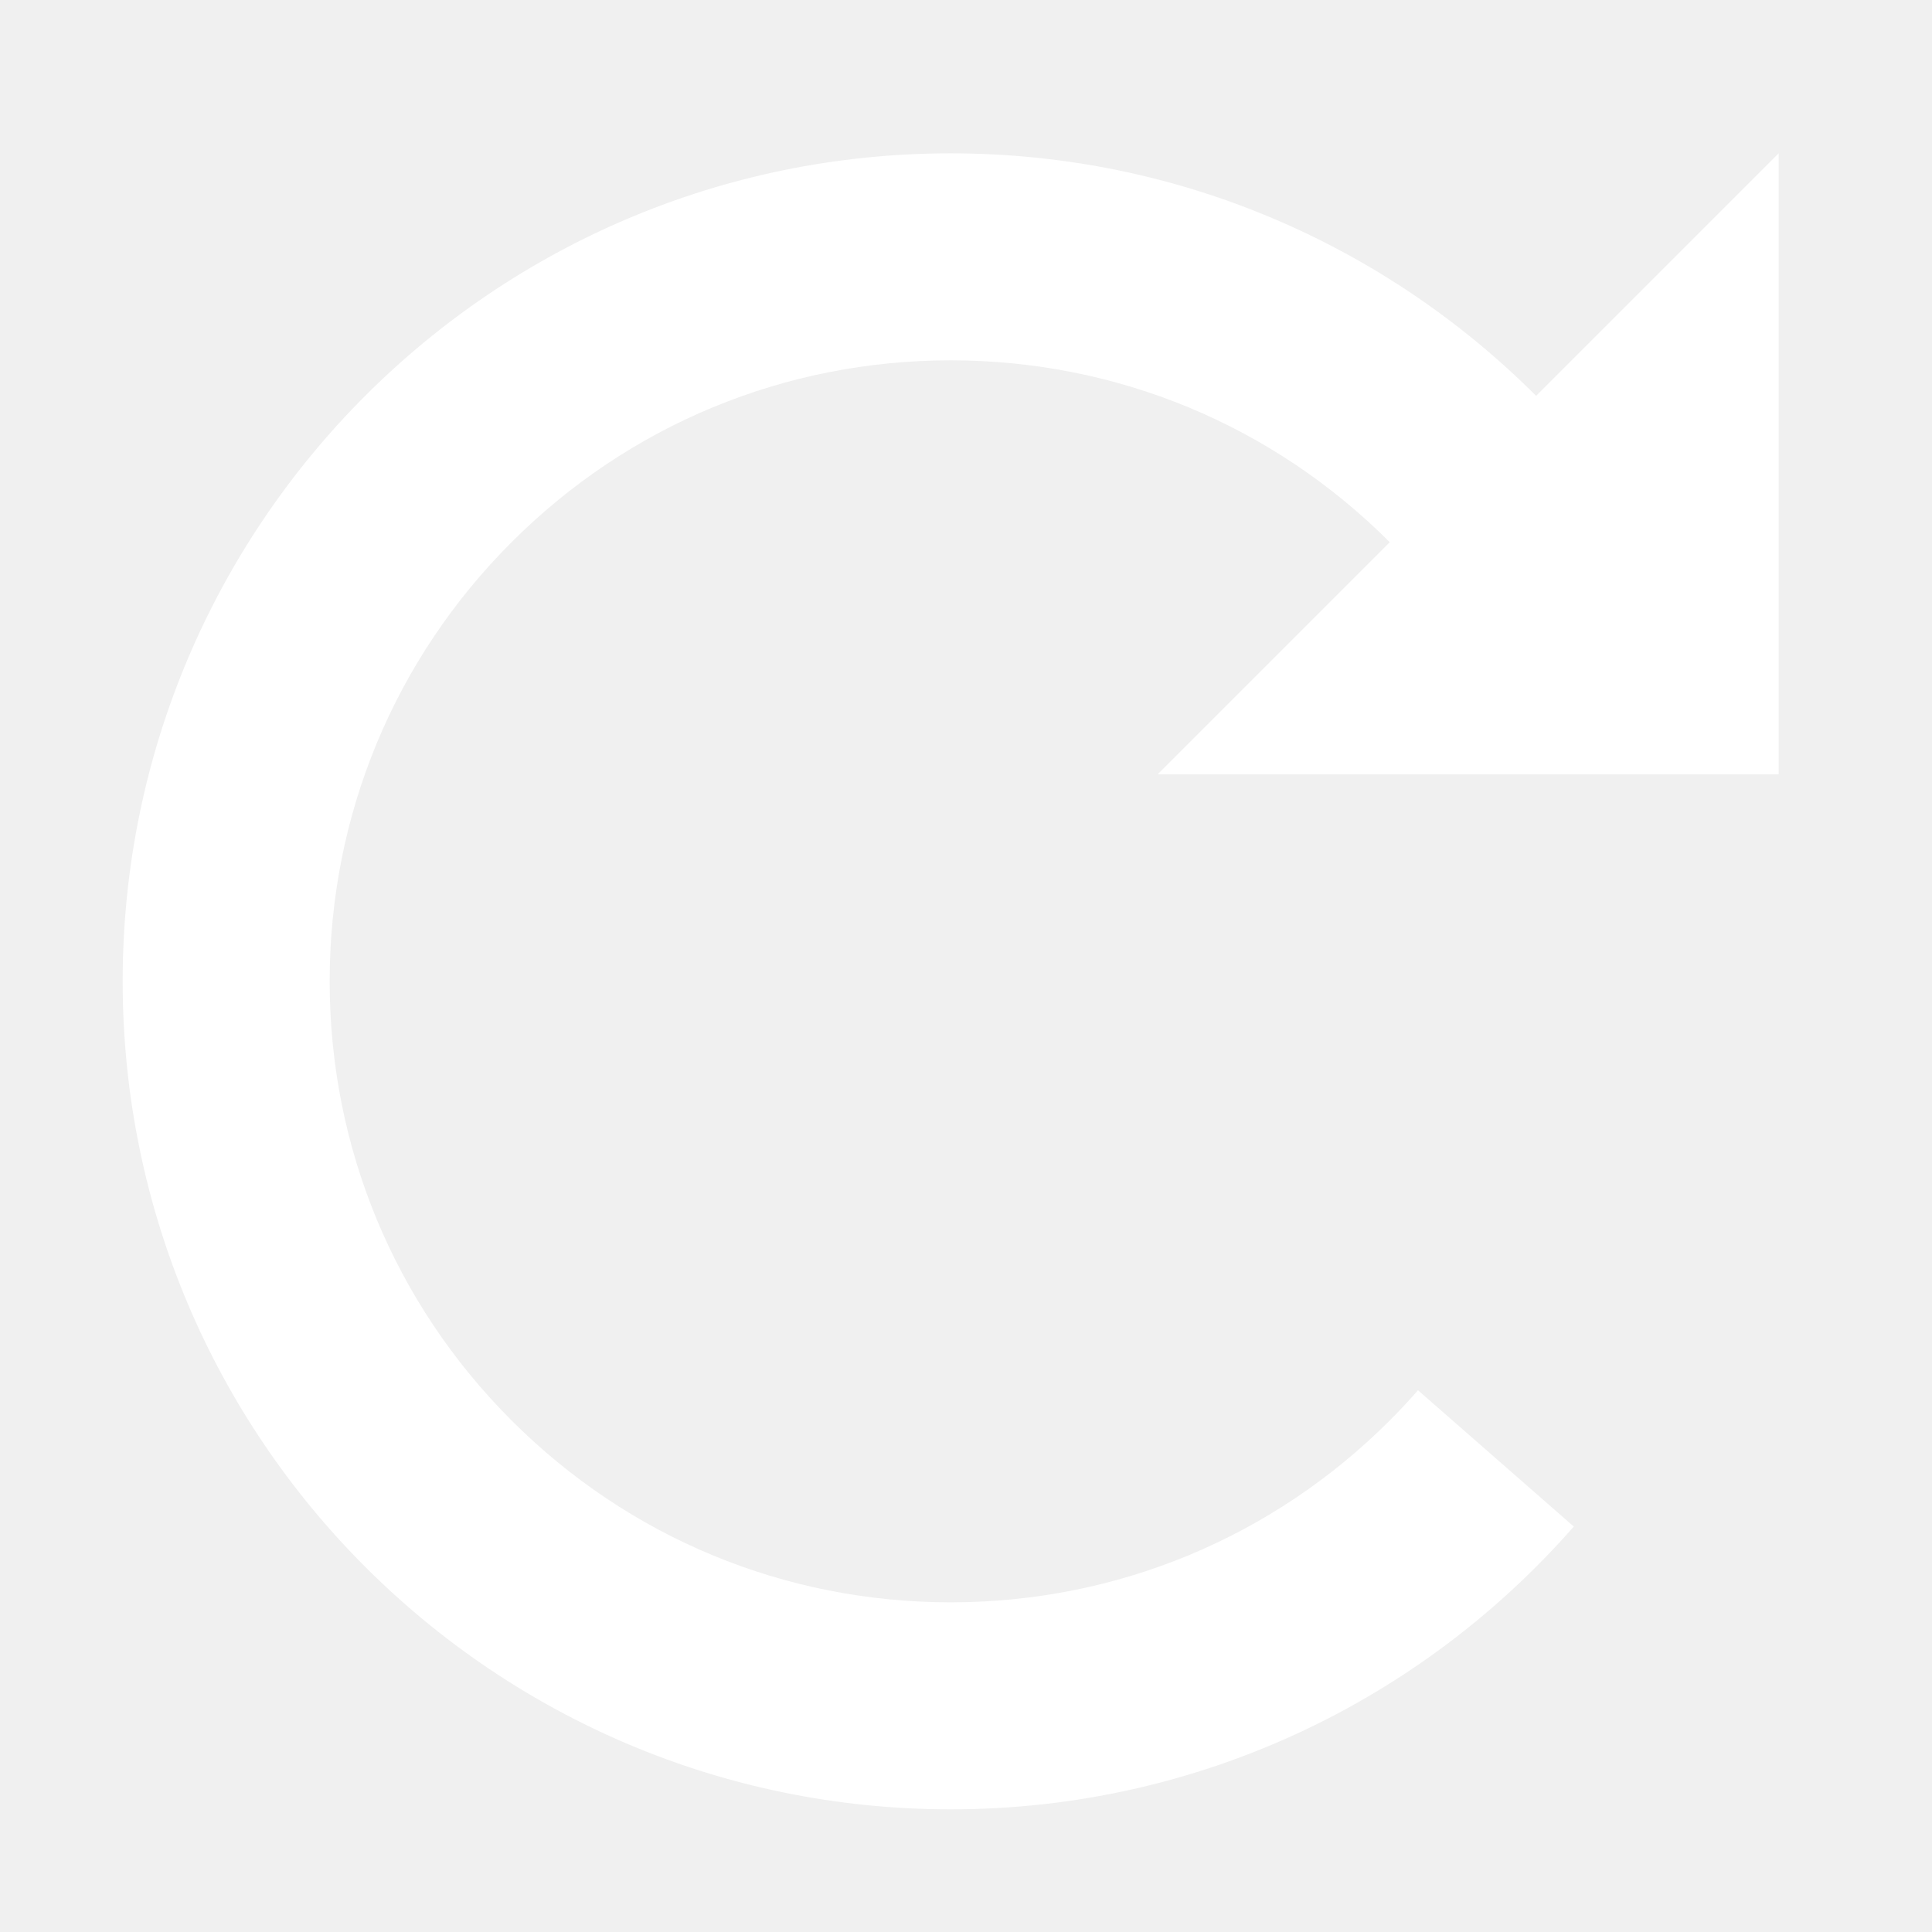
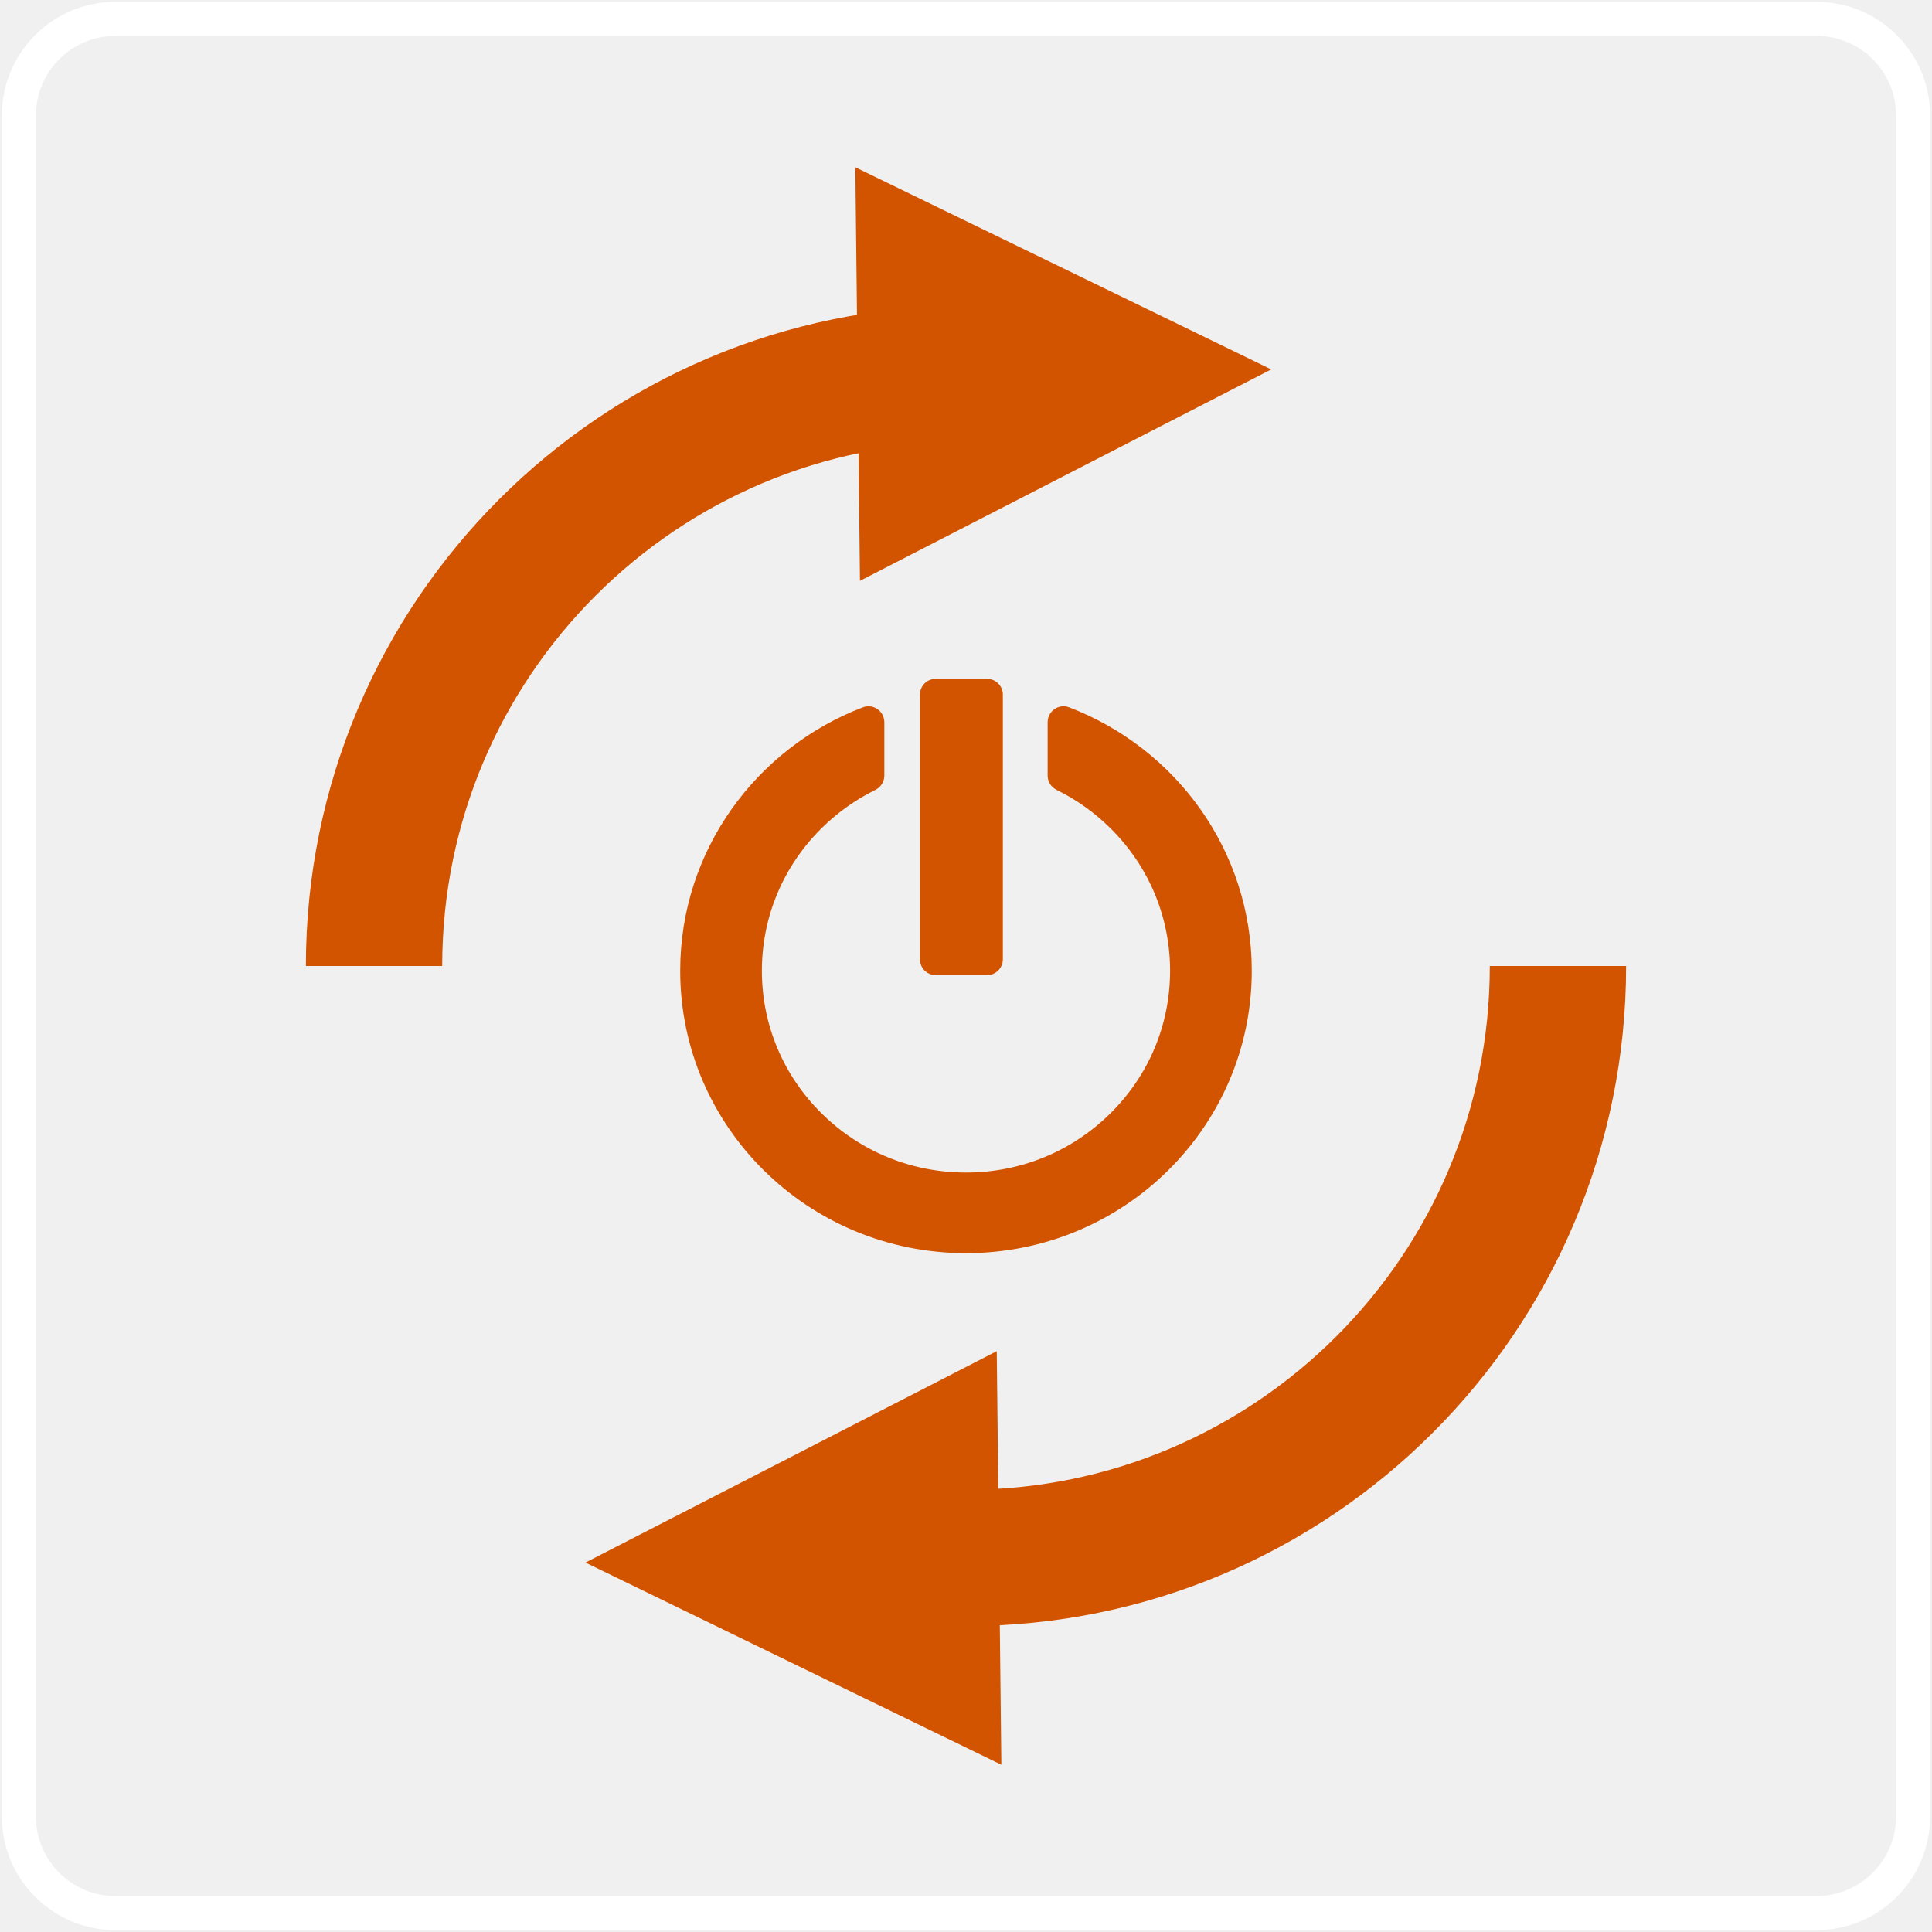
- <svg xmlns="http://www.w3.org/2000/svg" width="63px" height="63px" viewBox="0 0 63 63" version="1.1">
-   <g id="Page-1" stroke="none" stroke-width="1" fill="none" fill-rule="evenodd">
-     <g id="Artboard" transform="translate(-266, -308)" fill="#FFFFFF">
-       <g id="spinner" transform="translate(270, 313)">
-         <path d="M54,20.25 L33.75,20.25 L41.319,12.681 C37.494,8.856 32.409,6.75 27,6.75 C21.591,6.75 16.506,8.856 12.681,12.681 C8.856,16.506 6.75,21.591 6.75,27 C6.75,32.409 8.856,37.494 12.681,41.319 C16.506,45.144 21.591,47.25 27,47.25 C32.409,47.25 37.494,45.144 41.319,41.319 C41.638,41 41.944,40.671 42.239,40.334 L47.319,44.779 C42.37,50.43 35.102,54 27,54 C12.088,54 0,41.912 0,27 C0,12.088 12.088,0 27,0 C34.456,0 41.205,3.023 46.091,7.909 L54,0 L54,20.25 Z" id="Path" />
-       </g>
-     </g>
+ <svg xmlns="http://www.w3.org/2000/svg" version="1.1" x="0px" y="0px" viewBox="0 0 56.693 56.693" style="enable-background:new 0 0 56.693 56.693;" xml:space="preserve">
+   <g id="reboot">
+     <path style="fill:none;stroke:#FFFFFF;stroke-miterlimit:10;" d="M53.304,56.138H3.389c-1.566,0-2.835-1.269-2.835-2.835V3.389   c0-1.566,1.269-2.835,2.835-2.835h49.914c1.566,0,2.835,1.269,2.835,2.835v49.914C56.138,54.869,54.869,56.138,53.304,56.138z" />
+     <path style="fill:none;stroke:#D35400;stroke-width:4;stroke-miterlimit:10;" d="M10.976,28.346c0-9.593,7.777-17.37,17.37-17.37" />
+     <path style="fill:none;stroke:#D35400;stroke-width:4;stroke-miterlimit:10;" d="M45.717,28.346c0,9.593-7.777,17.37-17.37,17.37" />
+     <polygon style="fill:#D35400;" points="37.304,10.84 37.304,10.84 25.235,17.044 25.099,4.908  " />
+     <polygon style="fill:#D35400;" points="17.18,45.852 17.18,45.852 29.249,39.649 29.384,51.785  " />
+     <path id="Shape_6_" style="fill:#D35400;" d="M30.742,21.194v1.568c0,0.181,0.107,0.341,0.269,0.42   c0.574,0.282,1.104,0.658,1.57,1.119c1.131,1.118,1.754,2.605,1.754,4.186s-0.623,3.068-1.754,4.186   c-1.131,1.118-2.636,1.734-4.235,1.734s-3.104-0.616-4.235-1.734c-1.131-1.118-1.754-2.605-1.754-4.186s0.623-3.068,1.754-4.186   c0.467-0.461,0.997-0.836,1.57-1.119c0.162-0.08,0.269-0.24,0.269-0.42v-1.568c0-0.325-0.326-0.555-0.629-0.439   c-3.136,1.199-5.361,4.208-5.361,7.731c0,4.577,3.754,8.287,8.386,8.287s8.386-3.71,8.386-8.287c0-3.523-2.225-6.532-5.361-7.731   C31.068,20.639,30.742,20.869,30.742,21.194z M27.46,19.919h1.502c0.257,0,0.466,0.209,0.466,0.466v7.764   c0,0.257-0.209,0.466-0.466,0.466H27.46c-0.257,0-0.466-0.209-0.466-0.466v-7.764C26.994,20.128,27.203,19.919,27.46,19.919z" />
  </g>
+   <g id="Layer_1">
+ </g>
</svg>
